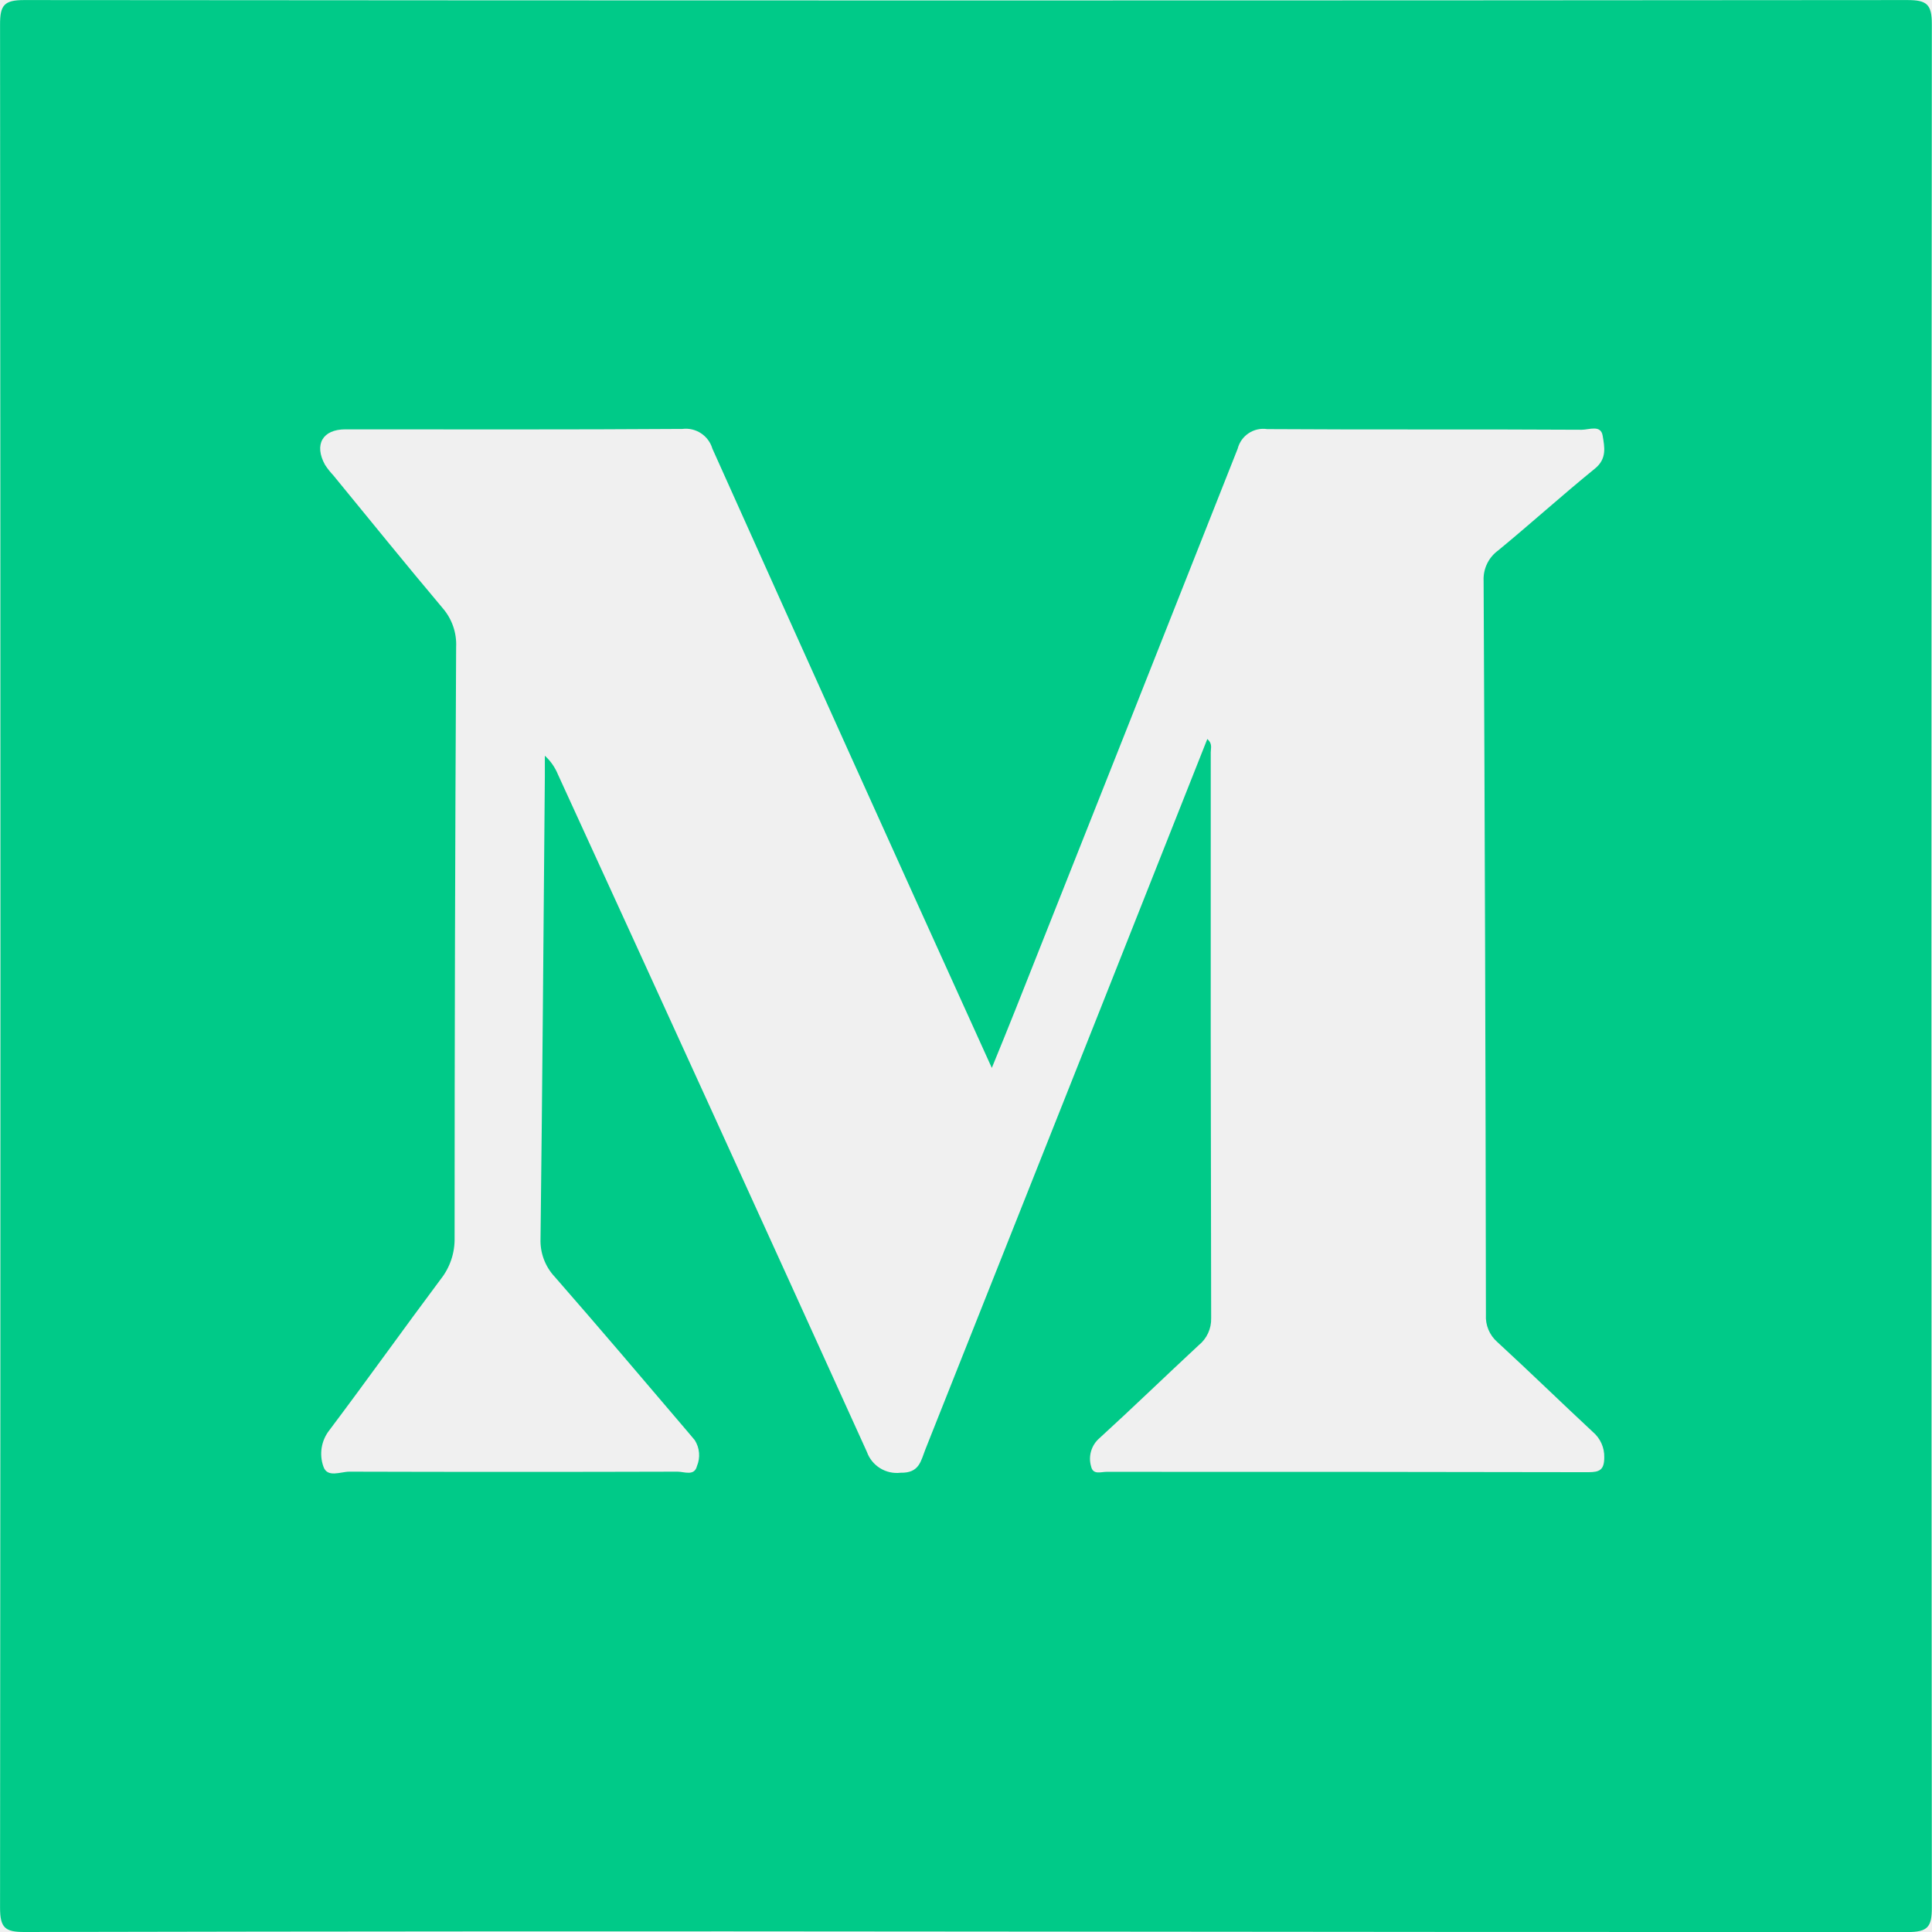
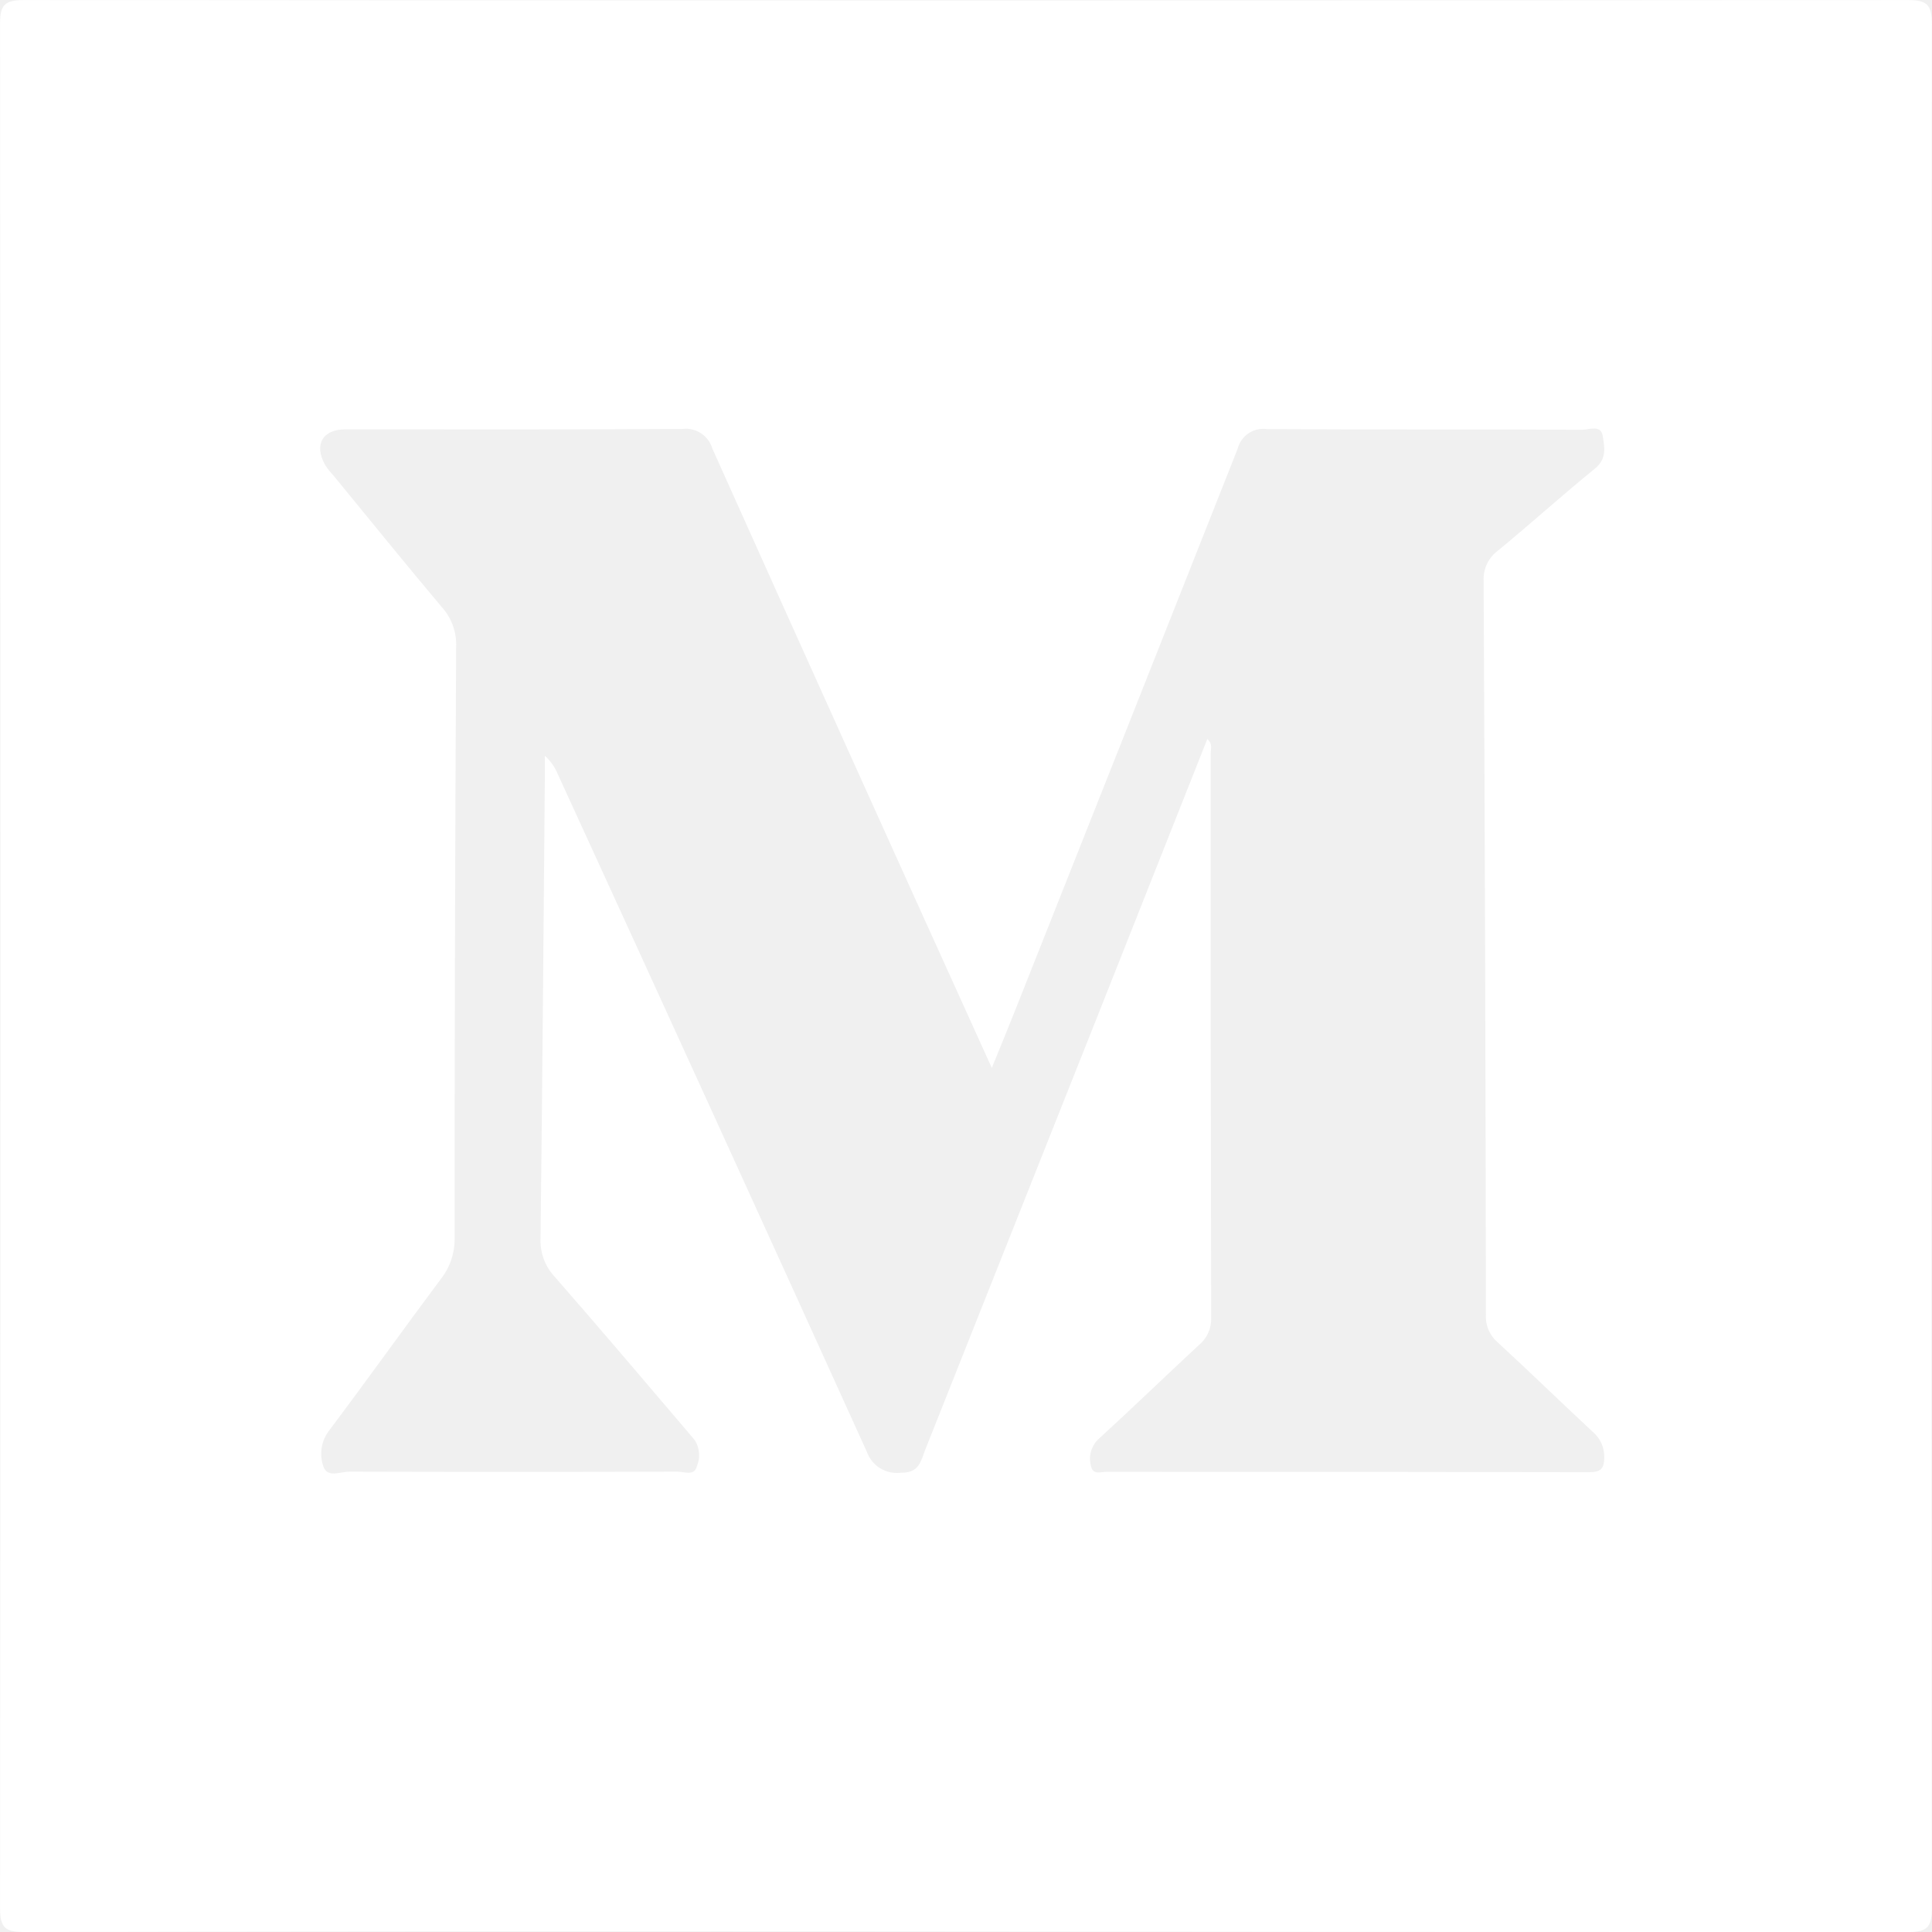
<svg xmlns="http://www.w3.org/2000/svg" width="32.667" height="32.669" viewBox="0 0 32.667 32.669">
-   <path id="medium" d="M864.432,91.171q-15.92.014-31.839,0c-.342,0-.411.086-.41.416q.014,15.921,0,31.842c0,.341.086.411.416.41q7.96-.017,15.92-.008t15.919.009c.342,0,.411-.086.41-.417q-.014-15.921,0-31.842C864.849,91.24,864.762,91.171,864.432,91.171ZM857.308,113.4a.568.568,0,0,0,.194.464c.544.5,1.074,1.017,1.616,1.521a.543.543,0,0,1,.191.428c0,.212-.078.251-.269.251q-4.076-.008-8.152-.006c-.091,0-.224.055-.256-.091a.46.46,0,0,1,.143-.48c.565-.516,1.115-1.049,1.676-1.57a.567.567,0,0,0,.211-.457q-.011-4.785-.007-9.569c0-.067.033-.146-.058-.225-.607,1.532-1.208,3.052-1.811,4.571q-1.478,3.722-2.957,7.443c-.077.194-.1.4-.417.393a.538.538,0,0,1-.572-.354q-2.6-5.732-5.223-11.452a.874.874,0,0,0-.222-.318c0,.119,0,.239,0,.358-.022,2.6-.042,5.205-.073,7.808a.893.893,0,0,0,.243.648c.755.864,1.5,1.741,2.242,2.613.041.048.083.1.123.146a.476.476,0,0,1,.037.439c-.043.174-.215.094-.328.094q-2.775.008-5.55,0c-.149,0-.374.11-.439-.088a.644.644,0,0,1,.1-.611c.636-.845,1.25-1.707,1.883-2.554a1.089,1.089,0,0,0,.236-.7q0-5,.026-9.99a.938.938,0,0,0-.227-.658c-.624-.741-1.234-1.495-1.848-2.244a1.283,1.283,0,0,1-.142-.18c-.189-.342-.042-.6.343-.6,1.9,0,3.8.006,5.7-.007a.469.469,0,0,1,.507.333q2.279,5.081,4.58,10.152l.145.32c.147-.363.273-.665.393-.97q1.886-4.75,3.764-9.5a.447.447,0,0,1,.5-.332c1.773.012,3.547,0,5.32.011.121,0,.321-.089.352.1s.076.389-.13.556c-.554.45-1.084.93-1.636,1.384a.6.6,0,0,0-.247.515Q857.3,107.2,857.308,113.4Z" transform="translate(-832.182 -91.17)" fill="#00ca88" />
+   <path id="medium" d="M864.432,91.171q-15.92.014-31.839,0c-.342,0-.411.086-.41.416q.014,15.921,0,31.842c0,.341.086.411.416.41q7.96-.017,15.92-.008t15.919.009c.342,0,.411-.086.41-.417q-.014-15.921,0-31.842C864.849,91.24,864.762,91.171,864.432,91.171ZM857.308,113.4a.568.568,0,0,0,.194.464c.544.5,1.074,1.017,1.616,1.521a.543.543,0,0,1,.191.428c0,.212-.078.251-.269.251q-4.076-.008-8.152-.006c-.091,0-.224.055-.256-.091a.46.46,0,0,1,.143-.48c.565-.516,1.115-1.049,1.676-1.57a.567.567,0,0,0,.211-.457q-.011-4.785-.007-9.569c0-.067.033-.146-.058-.225-.607,1.532-1.208,3.052-1.811,4.571q-1.478,3.722-2.957,7.443c-.077.194-.1.4-.417.393a.538.538,0,0,1-.572-.354q-2.6-5.732-5.223-11.452a.874.874,0,0,0-.222-.318c0,.119,0,.239,0,.358-.022,2.6-.042,5.205-.073,7.808a.893.893,0,0,0,.243.648c.755.864,1.5,1.741,2.242,2.613.041.048.083.1.123.146a.476.476,0,0,1,.037.439c-.043.174-.215.094-.328.094q-2.775.008-5.55,0c-.149,0-.374.11-.439-.088a.644.644,0,0,1,.1-.611c.636-.845,1.25-1.707,1.883-2.554a1.089,1.089,0,0,0,.236-.7q0-5,.026-9.99a.938.938,0,0,0-.227-.658c-.624-.741-1.234-1.495-1.848-2.244a1.283,1.283,0,0,1-.142-.18c-.189-.342-.042-.6.343-.6,1.9,0,3.8.006,5.7-.007a.469.469,0,0,1,.507.333q2.279,5.081,4.58,10.152l.145.32c.147-.363.273-.665.393-.97q1.886-4.75,3.764-9.5a.447.447,0,0,1,.5-.332c1.773.012,3.547,0,5.32.011.121,0,.321-.089.352.1s.076.389-.13.556c-.554.45-1.084.93-1.636,1.384a.6.6,0,0,0-.247.515Q857.3,107.2,857.308,113.4Z" transform="translate(-832.182 -91.17)" fill="white" />
</svg>
